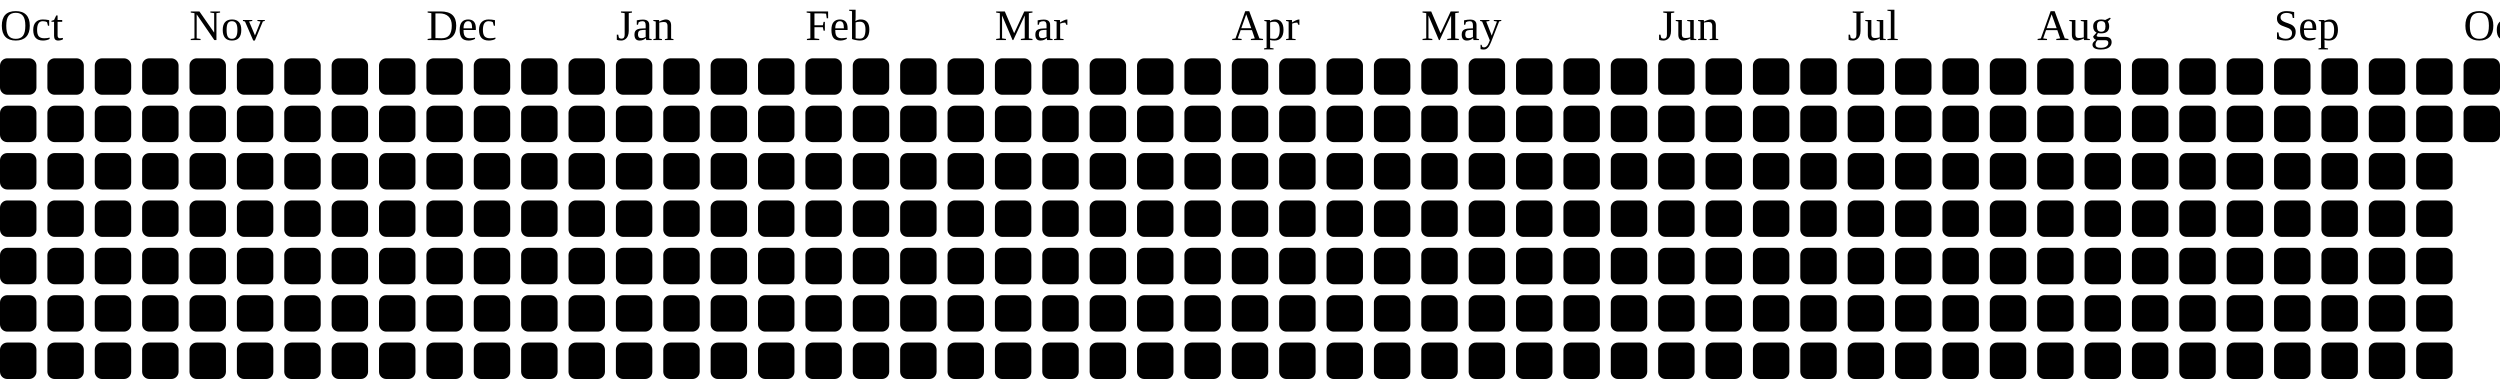
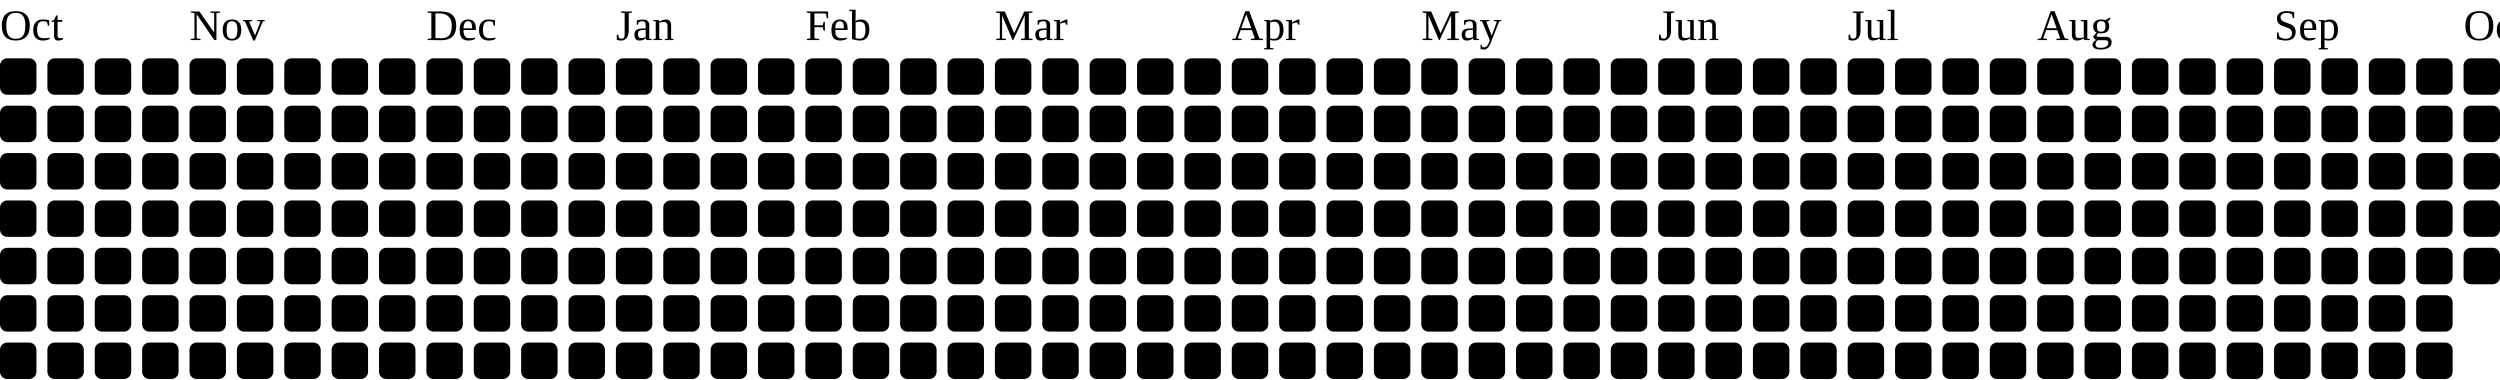
<svg xmlns="http://www.w3.org/2000/svg" role="img" aria-label="AntoninGranados's GitHub contribution graph" viewBox="0 0 686 104" width="686" height="104">
  <text x="0" y="11" class="gh-month-label">Oct</text>
  <text x="52" y="11" class="gh-month-label">Nov</text>
  <text x="117" y="11" class="gh-month-label">Dec</text>
  <text x="169" y="11" class="gh-month-label">Jan</text>
  <text x="221" y="11" class="gh-month-label">Feb</text>
  <text x="273" y="11" class="gh-month-label">Mar</text>
  <text x="338" y="11" class="gh-month-label">Apr</text>
  <text x="390" y="11" class="gh-month-label">May</text>
  <text x="455" y="11" class="gh-month-label">Jun</text>
  <text x="507" y="11" class="gh-month-label">Jul</text>
  <text x="559" y="11" class="gh-month-label">Aug</text>
  <text x="624" y="11" class="gh-month-label">Sep</text>
  <text x="676" y="11" class="gh-month-label">Oct</text>
  <rect x="0" y="16" width="10" height="10" rx="2" ry="2" data-level="2" data-date="2025-10-05" />
  <rect x="13" y="16" width="10" height="10" rx="2" ry="2" data-level="0" data-date="2025-10-12" />
  <rect x="26" y="16" width="10" height="10" rx="2" ry="2" data-level="0" data-date="2025-10-19" />
  <rect x="39" y="16" width="10" height="10" rx="2" ry="2" data-level="1" data-date="2025-10-26" />
  <rect x="52" y="16" width="10" height="10" rx="2" ry="2" data-level="0" data-date="2025-11-02" />
  <rect x="65" y="16" width="10" height="10" rx="2" ry="2" data-level="0" data-date="2025-11-09" />
  <rect x="78" y="16" width="10" height="10" rx="2" ry="2" data-level="2" data-date="2025-11-16" />
  <rect x="91" y="16" width="10" height="10" rx="2" ry="2" data-level="0" data-date="2025-11-23" />
  <rect x="104" y="16" width="10" height="10" rx="2" ry="2" data-level="0" data-date="2025-11-30" />
  <rect x="117" y="16" width="10" height="10" rx="2" ry="2" data-level="1" data-date="2025-12-07" />
  <rect x="130" y="16" width="10" height="10" rx="2" ry="2" data-level="0" data-date="2025-12-14" />
  <rect x="143" y="16" width="10" height="10" rx="2" ry="2" data-level="0" data-date="2025-12-21" />
  <rect x="156" y="16" width="10" height="10" rx="2" ry="2" data-level="0" data-date="2025-12-28" />
  <rect x="169" y="16" width="10" height="10" rx="2" ry="2" data-level="0" data-date="2026-01-04" />
  <rect x="182" y="16" width="10" height="10" rx="2" ry="2" data-level="1" data-date="2026-01-11" />
  <rect x="195" y="16" width="10" height="10" rx="2" ry="2" data-level="1" data-date="2026-01-18" />
  <rect x="208" y="16" width="10" height="10" rx="2" ry="2" data-level="3" data-date="2026-01-25" />
  <rect x="221" y="16" width="10" height="10" rx="2" ry="2" data-level="1" data-date="2026-02-01" />
  <rect x="234" y="16" width="10" height="10" rx="2" ry="2" data-level="2" data-date="2026-02-08" />
  <rect x="247" y="16" width="10" height="10" rx="2" ry="2" data-level="2" data-date="2026-02-15" />
  <rect x="260" y="16" width="10" height="10" rx="2" ry="2" data-level="1" data-date="2026-02-22" />
  <rect x="273" y="16" width="10" height="10" rx="2" ry="2" data-level="1" data-date="2026-03-01" />
  <rect x="286" y="16" width="10" height="10" rx="2" ry="2" data-level="0" data-date="2026-03-08" />
  <rect x="299" y="16" width="10" height="10" rx="2" ry="2" data-level="0" data-date="2026-03-15" />
  <rect x="312" y="16" width="10" height="10" rx="2" ry="2" data-level="0" data-date="2026-03-22" />
  <rect x="325" y="16" width="10" height="10" rx="2" ry="2" data-level="2" data-date="2026-03-29" />
  <rect x="338" y="16" width="10" height="10" rx="2" ry="2" data-level="0" data-date="2026-04-05" />
  <rect x="351" y="16" width="10" height="10" rx="2" ry="2" data-level="0" data-date="2026-04-12" />
  <rect x="364" y="16" width="10" height="10" rx="2" ry="2" data-level="0" data-date="2026-04-19" />
  <rect x="377" y="16" width="10" height="10" rx="2" ry="2" data-level="0" data-date="2026-04-26" />
  <rect x="390" y="16" width="10" height="10" rx="2" ry="2" data-level="0" data-date="2026-05-03" />
  <rect x="403" y="16" width="10" height="10" rx="2" ry="2" data-level="0" data-date="2026-05-10" />
  <rect x="416" y="16" width="10" height="10" rx="2" ry="2" data-level="0" data-date="2026-05-17" />
  <rect x="429" y="16" width="10" height="10" rx="2" ry="2" data-level="0" data-date="2026-05-24" />
  <rect x="442" y="16" width="10" height="10" rx="2" ry="2" data-level="0" data-date="2026-05-31" />
  <rect x="455" y="16" width="10" height="10" rx="2" ry="2" data-level="0" data-date="2026-06-07" />
  <rect x="468" y="16" width="10" height="10" rx="2" ry="2" data-level="0" data-date="2026-06-14" />
  <rect x="481" y="16" width="10" height="10" rx="2" ry="2" data-level="1" data-date="2026-06-21" />
  <rect x="494" y="16" width="10" height="10" rx="2" ry="2" data-level="1" data-date="2026-06-28" />
  <rect x="507" y="16" width="10" height="10" rx="2" ry="2" data-level="3" data-date="2026-07-05" />
  <rect x="520" y="16" width="10" height="10" rx="2" ry="2" data-level="1" data-date="2026-07-12" />
  <rect x="533" y="16" width="10" height="10" rx="2" ry="2" data-level="0" data-date="2026-07-19" />
  <rect x="546" y="16" width="10" height="10" rx="2" ry="2" data-level="0" data-date="2026-07-26" />
  <rect x="559" y="16" width="10" height="10" rx="2" ry="2" data-level="1" data-date="2026-08-02" />
  <rect x="572" y="16" width="10" height="10" rx="2" ry="2" data-level="1" data-date="2026-08-09" />
  <rect x="585" y="16" width="10" height="10" rx="2" ry="2" data-level="0" data-date="2026-08-16" />
  <rect x="598" y="16" width="10" height="10" rx="2" ry="2" data-level="0" data-date="2026-08-23" />
  <rect x="611" y="16" width="10" height="10" rx="2" ry="2" data-level="0" data-date="2026-08-30" />
  <rect x="624" y="16" width="10" height="10" rx="2" ry="2" data-level="0" data-date="2026-09-06" />
  <rect x="637" y="16" width="10" height="10" rx="2" ry="2" data-level="0" data-date="2026-09-13" />
  <rect x="650" y="16" width="10" height="10" rx="2" ry="2" data-level="0" data-date="2026-09-20" />
  <rect x="663" y="16" width="10" height="10" rx="2" ry="2" data-level="2" data-date="2026-09-27" />
  <rect x="676" y="16" width="10" height="10" rx="2" ry="2" data-level="0" data-date="2026-10-04" />
  <rect x="0" y="29" width="10" height="10" rx="2" ry="2" data-level="0" data-date="2025-10-06" />
  <rect x="13" y="29" width="10" height="10" rx="2" ry="2" data-level="0" data-date="2025-10-13" />
  <rect x="26" y="29" width="10" height="10" rx="2" ry="2" data-level="0" data-date="2025-10-20" />
  <rect x="39" y="29" width="10" height="10" rx="2" ry="2" data-level="0" data-date="2025-10-27" />
  <rect x="52" y="29" width="10" height="10" rx="2" ry="2" data-level="1" data-date="2025-11-03" />
  <rect x="65" y="29" width="10" height="10" rx="2" ry="2" data-level="0" data-date="2025-11-10" />
  <rect x="78" y="29" width="10" height="10" rx="2" ry="2" data-level="1" data-date="2025-11-17" />
  <rect x="91" y="29" width="10" height="10" rx="2" ry="2" data-level="1" data-date="2025-11-24" />
  <rect x="104" y="29" width="10" height="10" rx="2" ry="2" data-level="0" data-date="2025-12-01" />
  <rect x="117" y="29" width="10" height="10" rx="2" ry="2" data-level="1" data-date="2025-12-08" />
  <rect x="130" y="29" width="10" height="10" rx="2" ry="2" data-level="2" data-date="2025-12-15" />
  <rect x="143" y="29" width="10" height="10" rx="2" ry="2" data-level="0" data-date="2025-12-22" />
  <rect x="156" y="29" width="10" height="10" rx="2" ry="2" data-level="0" data-date="2025-12-29" />
  <rect x="169" y="29" width="10" height="10" rx="2" ry="2" data-level="0" data-date="2026-01-05" />
  <rect x="182" y="29" width="10" height="10" rx="2" ry="2" data-level="1" data-date="2026-01-12" />
  <rect x="195" y="29" width="10" height="10" rx="2" ry="2" data-level="0" data-date="2026-01-19" />
  <rect x="208" y="29" width="10" height="10" rx="2" ry="2" data-level="2" data-date="2026-01-26" />
  <rect x="221" y="29" width="10" height="10" rx="2" ry="2" data-level="0" data-date="2026-02-02" />
  <rect x="234" y="29" width="10" height="10" rx="2" ry="2" data-level="1" data-date="2026-02-09" />
  <rect x="247" y="29" width="10" height="10" rx="2" ry="2" data-level="2" data-date="2026-02-16" />
  <rect x="260" y="29" width="10" height="10" rx="2" ry="2" data-level="0" data-date="2026-02-23" />
  <rect x="273" y="29" width="10" height="10" rx="2" ry="2" data-level="1" data-date="2026-03-02" />
  <rect x="286" y="29" width="10" height="10" rx="2" ry="2" data-level="1" data-date="2026-03-09" />
  <rect x="299" y="29" width="10" height="10" rx="2" ry="2" data-level="0" data-date="2026-03-16" />
  <rect x="312" y="29" width="10" height="10" rx="2" ry="2" data-level="0" data-date="2026-03-23" />
  <rect x="325" y="29" width="10" height="10" rx="2" ry="2" data-level="1" data-date="2026-03-30" />
  <rect x="338" y="29" width="10" height="10" rx="2" ry="2" data-level="0" data-date="2026-04-06" />
  <rect x="351" y="29" width="10" height="10" rx="2" ry="2" data-level="0" data-date="2026-04-13" />
  <rect x="364" y="29" width="10" height="10" rx="2" ry="2" data-level="0" data-date="2026-04-20" />
  <rect x="377" y="29" width="10" height="10" rx="2" ry="2" data-level="0" data-date="2026-04-27" />
  <rect x="390" y="29" width="10" height="10" rx="2" ry="2" data-level="1" data-date="2026-05-04" />
  <rect x="403" y="29" width="10" height="10" rx="2" ry="2" data-level="1" data-date="2026-05-11" />
  <rect x="416" y="29" width="10" height="10" rx="2" ry="2" data-level="0" data-date="2026-05-18" />
  <rect x="429" y="29" width="10" height="10" rx="2" ry="2" data-level="0" data-date="2026-05-25" />
  <rect x="442" y="29" width="10" height="10" rx="2" ry="2" data-level="0" data-date="2026-06-01" />
  <rect x="455" y="29" width="10" height="10" rx="2" ry="2" data-level="4" data-date="2026-06-08" />
  <rect x="468" y="29" width="10" height="10" rx="2" ry="2" data-level="0" data-date="2026-06-15" />
  <rect x="481" y="29" width="10" height="10" rx="2" ry="2" data-level="1" data-date="2026-06-22" />
  <rect x="494" y="29" width="10" height="10" rx="2" ry="2" data-level="1" data-date="2026-06-29" />
  <rect x="507" y="29" width="10" height="10" rx="2" ry="2" data-level="2" data-date="2026-07-06" />
  <rect x="520" y="29" width="10" height="10" rx="2" ry="2" data-level="0" data-date="2026-07-13" />
  <rect x="533" y="29" width="10" height="10" rx="2" ry="2" data-level="1" data-date="2026-07-20" />
  <rect x="546" y="29" width="10" height="10" rx="2" ry="2" data-level="0" data-date="2026-07-27" />
  <rect x="559" y="29" width="10" height="10" rx="2" ry="2" data-level="1" data-date="2026-08-03" />
  <rect x="572" y="29" width="10" height="10" rx="2" ry="2" data-level="1" data-date="2026-08-10" />
  <rect x="585" y="29" width="10" height="10" rx="2" ry="2" data-level="0" data-date="2026-08-17" />
  <rect x="598" y="29" width="10" height="10" rx="2" ry="2" data-level="1" data-date="2026-08-24" />
  <rect x="611" y="29" width="10" height="10" rx="2" ry="2" data-level="0" data-date="2026-08-31" />
  <rect x="624" y="29" width="10" height="10" rx="2" ry="2" data-level="0" data-date="2026-09-07" />
  <rect x="637" y="29" width="10" height="10" rx="2" ry="2" data-level="0" data-date="2026-09-14" />
  <rect x="650" y="29" width="10" height="10" rx="2" ry="2" data-level="0" data-date="2026-09-21" />
  <rect x="663" y="29" width="10" height="10" rx="2" ry="2" data-level="2" data-date="2026-09-28" />
-   <rect x="676" y="29" width="10" height="10" rx="2" ry="2" data-level="0" data-date="2026-10-05" />
+   <rect x="676" y="29" width="10" height="10" rx="2" ry="2" data-level="1" data-date="2026-10-05" />
  <rect x="0" y="42" width="10" height="10" rx="2" ry="2" data-level="1" data-date="2025-10-07" />
  <rect x="13" y="42" width="10" height="10" rx="2" ry="2" data-level="0" data-date="2025-10-14" />
  <rect x="26" y="42" width="10" height="10" rx="2" ry="2" data-level="1" data-date="2025-10-21" />
  <rect x="39" y="42" width="10" height="10" rx="2" ry="2" data-level="0" data-date="2025-10-28" />
  <rect x="52" y="42" width="10" height="10" rx="2" ry="2" data-level="0" data-date="2025-11-04" />
  <rect x="65" y="42" width="10" height="10" rx="2" ry="2" data-level="0" data-date="2025-11-11" />
  <rect x="78" y="42" width="10" height="10" rx="2" ry="2" data-level="0" data-date="2025-11-18" />
  <rect x="91" y="42" width="10" height="10" rx="2" ry="2" data-level="4" data-date="2025-11-25" />
  <rect x="104" y="42" width="10" height="10" rx="2" ry="2" data-level="1" data-date="2025-12-02" />
  <rect x="117" y="42" width="10" height="10" rx="2" ry="2" data-level="1" data-date="2025-12-09" />
  <rect x="130" y="42" width="10" height="10" rx="2" ry="2" data-level="4" data-date="2025-12-16" />
  <rect x="143" y="42" width="10" height="10" rx="2" ry="2" data-level="0" data-date="2025-12-23" />
  <rect x="156" y="42" width="10" height="10" rx="2" ry="2" data-level="0" data-date="2025-12-30" />
  <rect x="169" y="42" width="10" height="10" rx="2" ry="2" data-level="0" data-date="2026-01-06" />
  <rect x="182" y="42" width="10" height="10" rx="2" ry="2" data-level="0" data-date="2026-01-13" />
  <rect x="195" y="42" width="10" height="10" rx="2" ry="2" data-level="2" data-date="2026-01-20" />
  <rect x="208" y="42" width="10" height="10" rx="2" ry="2" data-level="1" data-date="2026-01-27" />
  <rect x="221" y="42" width="10" height="10" rx="2" ry="2" data-level="1" data-date="2026-02-03" />
  <rect x="234" y="42" width="10" height="10" rx="2" ry="2" data-level="1" data-date="2026-02-10" />
  <rect x="247" y="42" width="10" height="10" rx="2" ry="2" data-level="1" data-date="2026-02-17" />
  <rect x="260" y="42" width="10" height="10" rx="2" ry="2" data-level="0" data-date="2026-02-24" />
  <rect x="273" y="42" width="10" height="10" rx="2" ry="2" data-level="0" data-date="2026-03-03" />
  <rect x="286" y="42" width="10" height="10" rx="2" ry="2" data-level="1" data-date="2026-03-10" />
  <rect x="299" y="42" width="10" height="10" rx="2" ry="2" data-level="0" data-date="2026-03-17" />
  <rect x="312" y="42" width="10" height="10" rx="2" ry="2" data-level="0" data-date="2026-03-24" />
  <rect x="325" y="42" width="10" height="10" rx="2" ry="2" data-level="2" data-date="2026-03-31" />
  <rect x="338" y="42" width="10" height="10" rx="2" ry="2" data-level="0" data-date="2026-04-07" />
  <rect x="351" y="42" width="10" height="10" rx="2" ry="2" data-level="0" data-date="2026-04-14" />
  <rect x="364" y="42" width="10" height="10" rx="2" ry="2" data-level="1" data-date="2026-04-21" />
  <rect x="377" y="42" width="10" height="10" rx="2" ry="2" data-level="0" data-date="2026-04-28" />
  <rect x="390" y="42" width="10" height="10" rx="2" ry="2" data-level="0" data-date="2026-05-05" />
  <rect x="403" y="42" width="10" height="10" rx="2" ry="2" data-level="0" data-date="2026-05-12" />
  <rect x="416" y="42" width="10" height="10" rx="2" ry="2" data-level="0" data-date="2026-05-19" />
  <rect x="429" y="42" width="10" height="10" rx="2" ry="2" data-level="0" data-date="2026-05-26" />
  <rect x="442" y="42" width="10" height="10" rx="2" ry="2" data-level="1" data-date="2026-06-02" />
  <rect x="455" y="42" width="10" height="10" rx="2" ry="2" data-level="4" data-date="2026-06-09" />
  <rect x="468" y="42" width="10" height="10" rx="2" ry="2" data-level="2" data-date="2026-06-16" />
  <rect x="481" y="42" width="10" height="10" rx="2" ry="2" data-level="2" data-date="2026-06-23" />
  <rect x="494" y="42" width="10" height="10" rx="2" ry="2" data-level="1" data-date="2026-06-30" />
  <rect x="507" y="42" width="10" height="10" rx="2" ry="2" data-level="1" data-date="2026-07-07" />
  <rect x="520" y="42" width="10" height="10" rx="2" ry="2" data-level="0" data-date="2026-07-14" />
  <rect x="533" y="42" width="10" height="10" rx="2" ry="2" data-level="2" data-date="2026-07-21" />
  <rect x="546" y="42" width="10" height="10" rx="2" ry="2" data-level="0" data-date="2026-07-28" />
  <rect x="559" y="42" width="10" height="10" rx="2" ry="2" data-level="0" data-date="2026-08-04" />
  <rect x="572" y="42" width="10" height="10" rx="2" ry="2" data-level="0" data-date="2026-08-11" />
  <rect x="585" y="42" width="10" height="10" rx="2" ry="2" data-level="3" data-date="2026-08-18" />
  <rect x="598" y="42" width="10" height="10" rx="2" ry="2" data-level="0" data-date="2026-08-25" />
  <rect x="611" y="42" width="10" height="10" rx="2" ry="2" data-level="0" data-date="2026-09-01" />
  <rect x="624" y="42" width="10" height="10" rx="2" ry="2" data-level="1" data-date="2026-09-08" />
  <rect x="637" y="42" width="10" height="10" rx="2" ry="2" data-level="0" data-date="2026-09-15" />
  <rect x="650" y="42" width="10" height="10" rx="2" ry="2" data-level="0" data-date="2026-09-22" />
  <rect x="663" y="42" width="10" height="10" rx="2" ry="2" data-level="2" data-date="2026-09-29" />
+   <rect x="676" y="42" width="10" height="10" rx="2" ry="2" data-level="1" data-date="2026-10-06" />
  <rect x="0" y="55" width="10" height="10" rx="2" ry="2" data-level="0" data-date="2025-10-08" />
  <rect x="13" y="55" width="10" height="10" rx="2" ry="2" data-level="1" data-date="2025-10-15" />
  <rect x="26" y="55" width="10" height="10" rx="2" ry="2" data-level="2" data-date="2025-10-22" />
  <rect x="39" y="55" width="10" height="10" rx="2" ry="2" data-level="0" data-date="2025-10-29" />
  <rect x="52" y="55" width="10" height="10" rx="2" ry="2" data-level="3" data-date="2025-11-05" />
  <rect x="65" y="55" width="10" height="10" rx="2" ry="2" data-level="0" data-date="2025-11-12" />
  <rect x="78" y="55" width="10" height="10" rx="2" ry="2" data-level="0" data-date="2025-11-19" />
  <rect x="91" y="55" width="10" height="10" rx="2" ry="2" data-level="0" data-date="2025-11-26" />
  <rect x="104" y="55" width="10" height="10" rx="2" ry="2" data-level="2" data-date="2025-12-03" />
  <rect x="117" y="55" width="10" height="10" rx="2" ry="2" data-level="0" data-date="2025-12-10" />
  <rect x="130" y="55" width="10" height="10" rx="2" ry="2" data-level="1" data-date="2025-12-17" />
  <rect x="143" y="55" width="10" height="10" rx="2" ry="2" data-level="0" data-date="2025-12-24" />
  <rect x="156" y="55" width="10" height="10" rx="2" ry="2" data-level="1" data-date="2025-12-31" />
  <rect x="169" y="55" width="10" height="10" rx="2" ry="2" data-level="0" data-date="2026-01-07" />
  <rect x="182" y="55" width="10" height="10" rx="2" ry="2" data-level="4" data-date="2026-01-14" />
  <rect x="195" y="55" width="10" height="10" rx="2" ry="2" data-level="0" data-date="2026-01-21" />
  <rect x="208" y="55" width="10" height="10" rx="2" ry="2" data-level="1" data-date="2026-01-28" />
  <rect x="221" y="55" width="10" height="10" rx="2" ry="2" data-level="0" data-date="2026-02-04" />
  <rect x="234" y="55" width="10" height="10" rx="2" ry="2" data-level="3" data-date="2026-02-11" />
  <rect x="247" y="55" width="10" height="10" rx="2" ry="2" data-level="1" data-date="2026-02-18" />
  <rect x="260" y="55" width="10" height="10" rx="2" ry="2" data-level="3" data-date="2026-02-25" />
  <rect x="273" y="55" width="10" height="10" rx="2" ry="2" data-level="0" data-date="2026-03-04" />
  <rect x="286" y="55" width="10" height="10" rx="2" ry="2" data-level="1" data-date="2026-03-11" />
  <rect x="299" y="55" width="10" height="10" rx="2" ry="2" data-level="0" data-date="2026-03-18" />
  <rect x="312" y="55" width="10" height="10" rx="2" ry="2" data-level="0" data-date="2026-03-25" />
  <rect x="325" y="55" width="10" height="10" rx="2" ry="2" data-level="1" data-date="2026-04-01" />
  <rect x="338" y="55" width="10" height="10" rx="2" ry="2" data-level="0" data-date="2026-04-08" />
  <rect x="351" y="55" width="10" height="10" rx="2" ry="2" data-level="0" data-date="2026-04-15" />
  <rect x="364" y="55" width="10" height="10" rx="2" ry="2" data-level="1" data-date="2026-04-22" />
  <rect x="377" y="55" width="10" height="10" rx="2" ry="2" data-level="0" data-date="2026-04-29" />
  <rect x="390" y="55" width="10" height="10" rx="2" ry="2" data-level="0" data-date="2026-05-06" />
  <rect x="403" y="55" width="10" height="10" rx="2" ry="2" data-level="0" data-date="2026-05-13" />
  <rect x="416" y="55" width="10" height="10" rx="2" ry="2" data-level="0" data-date="2026-05-20" />
  <rect x="429" y="55" width="10" height="10" rx="2" ry="2" data-level="0" data-date="2026-05-27" />
  <rect x="442" y="55" width="10" height="10" rx="2" ry="2" data-level="0" data-date="2026-06-03" />
  <rect x="455" y="55" width="10" height="10" rx="2" ry="2" data-level="1" data-date="2026-06-10" />
  <rect x="468" y="55" width="10" height="10" rx="2" ry="2" data-level="1" data-date="2026-06-17" />
  <rect x="481" y="55" width="10" height="10" rx="2" ry="2" data-level="2" data-date="2026-06-24" />
  <rect x="494" y="55" width="10" height="10" rx="2" ry="2" data-level="2" data-date="2026-07-01" />
  <rect x="507" y="55" width="10" height="10" rx="2" ry="2" data-level="2" data-date="2026-07-08" />
  <rect x="520" y="55" width="10" height="10" rx="2" ry="2" data-level="1" data-date="2026-07-15" />
  <rect x="533" y="55" width="10" height="10" rx="2" ry="2" data-level="0" data-date="2026-07-22" />
  <rect x="546" y="55" width="10" height="10" rx="2" ry="2" data-level="1" data-date="2026-07-29" />
  <rect x="559" y="55" width="10" height="10" rx="2" ry="2" data-level="0" data-date="2026-08-05" />
  <rect x="572" y="55" width="10" height="10" rx="2" ry="2" data-level="0" data-date="2026-08-12" />
  <rect x="585" y="55" width="10" height="10" rx="2" ry="2" data-level="0" data-date="2026-08-19" />
  <rect x="598" y="55" width="10" height="10" rx="2" ry="2" data-level="1" data-date="2026-08-26" />
  <rect x="611" y="55" width="10" height="10" rx="2" ry="2" data-level="1" data-date="2026-09-02" />
  <rect x="624" y="55" width="10" height="10" rx="2" ry="2" data-level="0" data-date="2026-09-09" />
  <rect x="637" y="55" width="10" height="10" rx="2" ry="2" data-level="0" data-date="2026-09-16" />
  <rect x="650" y="55" width="10" height="10" rx="2" ry="2" data-level="1" data-date="2026-09-23" />
  <rect x="663" y="55" width="10" height="10" rx="2" ry="2" data-level="1" data-date="2026-09-30" />
+   <rect x="676" y="55" width="10" height="10" rx="2" ry="2" data-level="1" data-date="2026-10-07" />
  <rect x="0" y="68" width="10" height="10" rx="2" ry="2" data-level="2" data-date="2025-10-09" />
  <rect x="13" y="68" width="10" height="10" rx="2" ry="2" data-level="1" data-date="2025-10-16" />
  <rect x="26" y="68" width="10" height="10" rx="2" ry="2" data-level="0" data-date="2025-10-23" />
  <rect x="39" y="68" width="10" height="10" rx="2" ry="2" data-level="0" data-date="2025-10-30" />
  <rect x="52" y="68" width="10" height="10" rx="2" ry="2" data-level="2" data-date="2025-11-06" />
  <rect x="65" y="68" width="10" height="10" rx="2" ry="2" data-level="0" data-date="2025-11-13" />
  <rect x="78" y="68" width="10" height="10" rx="2" ry="2" data-level="0" data-date="2025-11-20" />
  <rect x="91" y="68" width="10" height="10" rx="2" ry="2" data-level="4" data-date="2025-11-27" />
  <rect x="104" y="68" width="10" height="10" rx="2" ry="2" data-level="1" data-date="2025-12-04" />
  <rect x="117" y="68" width="10" height="10" rx="2" ry="2" data-level="2" data-date="2025-12-11" />
  <rect x="130" y="68" width="10" height="10" rx="2" ry="2" data-level="2" data-date="2025-12-18" />
  <rect x="143" y="68" width="10" height="10" rx="2" ry="2" data-level="2" data-date="2025-12-25" />
  <rect x="156" y="68" width="10" height="10" rx="2" ry="2" data-level="1" data-date="2026-01-01" />
  <rect x="169" y="68" width="10" height="10" rx="2" ry="2" data-level="2" data-date="2026-01-08" />
  <rect x="182" y="68" width="10" height="10" rx="2" ry="2" data-level="2" data-date="2026-01-15" />
  <rect x="195" y="68" width="10" height="10" rx="2" ry="2" data-level="2" data-date="2026-01-22" />
  <rect x="208" y="68" width="10" height="10" rx="2" ry="2" data-level="1" data-date="2026-01-29" />
  <rect x="221" y="68" width="10" height="10" rx="2" ry="2" data-level="0" data-date="2026-02-05" />
  <rect x="234" y="68" width="10" height="10" rx="2" ry="2" data-level="0" data-date="2026-02-12" />
  <rect x="247" y="68" width="10" height="10" rx="2" ry="2" data-level="1" data-date="2026-02-19" />
  <rect x="260" y="68" width="10" height="10" rx="2" ry="2" data-level="4" data-date="2026-02-26" />
  <rect x="273" y="68" width="10" height="10" rx="2" ry="2" data-level="0" data-date="2026-03-05" />
  <rect x="286" y="68" width="10" height="10" rx="2" ry="2" data-level="4" data-date="2026-03-12" />
  <rect x="299" y="68" width="10" height="10" rx="2" ry="2" data-level="0" data-date="2026-03-19" />
  <rect x="312" y="68" width="10" height="10" rx="2" ry="2" data-level="4" data-date="2026-03-26" />
  <rect x="325" y="68" width="10" height="10" rx="2" ry="2" data-level="0" data-date="2026-04-02" />
  <rect x="338" y="68" width="10" height="10" rx="2" ry="2" data-level="0" data-date="2026-04-09" />
  <rect x="351" y="68" width="10" height="10" rx="2" ry="2" data-level="0" data-date="2026-04-16" />
  <rect x="364" y="68" width="10" height="10" rx="2" ry="2" data-level="2" data-date="2026-04-23" />
  <rect x="377" y="68" width="10" height="10" rx="2" ry="2" data-level="0" data-date="2026-04-30" />
  <rect x="390" y="68" width="10" height="10" rx="2" ry="2" data-level="0" data-date="2026-05-07" />
  <rect x="403" y="68" width="10" height="10" rx="2" ry="2" data-level="0" data-date="2026-05-14" />
  <rect x="416" y="68" width="10" height="10" rx="2" ry="2" data-level="0" data-date="2026-05-21" />
  <rect x="429" y="68" width="10" height="10" rx="2" ry="2" data-level="0" data-date="2026-05-28" />
  <rect x="442" y="68" width="10" height="10" rx="2" ry="2" data-level="0" data-date="2026-06-04" />
  <rect x="455" y="68" width="10" height="10" rx="2" ry="2" data-level="4" data-date="2026-06-11" />
  <rect x="468" y="68" width="10" height="10" rx="2" ry="2" data-level="3" data-date="2026-06-18" />
  <rect x="481" y="68" width="10" height="10" rx="2" ry="2" data-level="3" data-date="2026-06-25" />
  <rect x="494" y="68" width="10" height="10" rx="2" ry="2" data-level="1" data-date="2026-07-02" />
  <rect x="507" y="68" width="10" height="10" rx="2" ry="2" data-level="2" data-date="2026-07-09" />
  <rect x="520" y="68" width="10" height="10" rx="2" ry="2" data-level="1" data-date="2026-07-16" />
  <rect x="533" y="68" width="10" height="10" rx="2" ry="2" data-level="1" data-date="2026-07-23" />
  <rect x="546" y="68" width="10" height="10" rx="2" ry="2" data-level="1" data-date="2026-07-30" />
  <rect x="559" y="68" width="10" height="10" rx="2" ry="2" data-level="1" data-date="2026-08-06" />
  <rect x="572" y="68" width="10" height="10" rx="2" ry="2" data-level="0" data-date="2026-08-13" />
  <rect x="585" y="68" width="10" height="10" rx="2" ry="2" data-level="1" data-date="2026-08-20" />
  <rect x="598" y="68" width="10" height="10" rx="2" ry="2" data-level="0" data-date="2026-08-27" />
  <rect x="611" y="68" width="10" height="10" rx="2" ry="2" data-level="2" data-date="2026-09-03" />
  <rect x="624" y="68" width="10" height="10" rx="2" ry="2" data-level="1" data-date="2026-09-10" />
  <rect x="637" y="68" width="10" height="10" rx="2" ry="2" data-level="0" data-date="2026-09-17" />
  <rect x="650" y="68" width="10" height="10" rx="2" ry="2" data-level="2" data-date="2026-09-24" />
  <rect x="663" y="68" width="10" height="10" rx="2" ry="2" data-level="1" data-date="2026-10-01" />
+   <rect x="676" y="68" width="10" height="10" rx="2" ry="2" data-level="0" data-date="2026-10-08" />
  <rect x="0" y="81" width="10" height="10" rx="2" ry="2" data-level="1" data-date="2025-10-10" />
  <rect x="13" y="81" width="10" height="10" rx="2" ry="2" data-level="1" data-date="2025-10-17" />
  <rect x="26" y="81" width="10" height="10" rx="2" ry="2" data-level="0" data-date="2025-10-24" />
  <rect x="39" y="81" width="10" height="10" rx="2" ry="2" data-level="0" data-date="2025-10-31" />
  <rect x="52" y="81" width="10" height="10" rx="2" ry="2" data-level="1" data-date="2025-11-07" />
  <rect x="65" y="81" width="10" height="10" rx="2" ry="2" data-level="2" data-date="2025-11-14" />
  <rect x="78" y="81" width="10" height="10" rx="2" ry="2" data-level="1" data-date="2025-11-21" />
  <rect x="91" y="81" width="10" height="10" rx="2" ry="2" data-level="2" data-date="2025-11-28" />
  <rect x="104" y="81" width="10" height="10" rx="2" ry="2" data-level="1" data-date="2025-12-05" />
  <rect x="117" y="81" width="10" height="10" rx="2" ry="2" data-level="3" data-date="2025-12-12" />
  <rect x="130" y="81" width="10" height="10" rx="2" ry="2" data-level="2" data-date="2025-12-19" />
  <rect x="143" y="81" width="10" height="10" rx="2" ry="2" data-level="1" data-date="2025-12-26" />
  <rect x="156" y="81" width="10" height="10" rx="2" ry="2" data-level="0" data-date="2026-01-02" />
  <rect x="169" y="81" width="10" height="10" rx="2" ry="2" data-level="1" data-date="2026-01-09" />
  <rect x="182" y="81" width="10" height="10" rx="2" ry="2" data-level="1" data-date="2026-01-16" />
  <rect x="195" y="81" width="10" height="10" rx="2" ry="2" data-level="3" data-date="2026-01-23" />
  <rect x="208" y="81" width="10" height="10" rx="2" ry="2" data-level="3" data-date="2026-01-30" />
  <rect x="221" y="81" width="10" height="10" rx="2" ry="2" data-level="1" data-date="2026-02-06" />
  <rect x="234" y="81" width="10" height="10" rx="2" ry="2" data-level="1" data-date="2026-02-13" />
  <rect x="247" y="81" width="10" height="10" rx="2" ry="2" data-level="0" data-date="2026-02-20" />
  <rect x="260" y="81" width="10" height="10" rx="2" ry="2" data-level="0" data-date="2026-02-27" />
  <rect x="273" y="81" width="10" height="10" rx="2" ry="2" data-level="1" data-date="2026-03-06" />
  <rect x="286" y="81" width="10" height="10" rx="2" ry="2" data-level="1" data-date="2026-03-13" />
  <rect x="299" y="81" width="10" height="10" rx="2" ry="2" data-level="0" data-date="2026-03-20" />
  <rect x="312" y="81" width="10" height="10" rx="2" ry="2" data-level="2" data-date="2026-03-27" />
  <rect x="325" y="81" width="10" height="10" rx="2" ry="2" data-level="0" data-date="2026-04-03" />
  <rect x="338" y="81" width="10" height="10" rx="2" ry="2" data-level="0" data-date="2026-04-10" />
  <rect x="351" y="81" width="10" height="10" rx="2" ry="2" data-level="0" data-date="2026-04-17" />
  <rect x="364" y="81" width="10" height="10" rx="2" ry="2" data-level="0" data-date="2026-04-24" />
  <rect x="377" y="81" width="10" height="10" rx="2" ry="2" data-level="0" data-date="2026-05-01" />
  <rect x="390" y="81" width="10" height="10" rx="2" ry="2" data-level="0" data-date="2026-05-08" />
  <rect x="403" y="81" width="10" height="10" rx="2" ry="2" data-level="4" data-date="2026-05-15" />
  <rect x="416" y="81" width="10" height="10" rx="2" ry="2" data-level="0" data-date="2026-05-22" />
  <rect x="429" y="81" width="10" height="10" rx="2" ry="2" data-level="0" data-date="2026-05-29" />
  <rect x="442" y="81" width="10" height="10" rx="2" ry="2" data-level="1" data-date="2026-06-05" />
  <rect x="455" y="81" width="10" height="10" rx="2" ry="2" data-level="4" data-date="2026-06-12" />
  <rect x="468" y="81" width="10" height="10" rx="2" ry="2" data-level="1" data-date="2026-06-19" />
  <rect x="481" y="81" width="10" height="10" rx="2" ry="2" data-level="1" data-date="2026-06-26" />
  <rect x="494" y="81" width="10" height="10" rx="2" ry="2" data-level="2" data-date="2026-07-03" />
  <rect x="507" y="81" width="10" height="10" rx="2" ry="2" data-level="0" data-date="2026-07-10" />
  <rect x="520" y="81" width="10" height="10" rx="2" ry="2" data-level="1" data-date="2026-07-17" />
  <rect x="533" y="81" width="10" height="10" rx="2" ry="2" data-level="0" data-date="2026-07-24" />
  <rect x="546" y="81" width="10" height="10" rx="2" ry="2" data-level="1" data-date="2026-07-31" />
  <rect x="559" y="81" width="10" height="10" rx="2" ry="2" data-level="1" data-date="2026-08-07" />
  <rect x="572" y="81" width="10" height="10" rx="2" ry="2" data-level="1" data-date="2026-08-14" />
  <rect x="585" y="81" width="10" height="10" rx="2" ry="2" data-level="1" data-date="2026-08-21" />
  <rect x="598" y="81" width="10" height="10" rx="2" ry="2" data-level="1" data-date="2026-08-28" />
  <rect x="611" y="81" width="10" height="10" rx="2" ry="2" data-level="1" data-date="2026-09-04" />
  <rect x="624" y="81" width="10" height="10" rx="2" ry="2" data-level="1" data-date="2026-09-11" />
  <rect x="637" y="81" width="10" height="10" rx="2" ry="2" data-level="0" data-date="2026-09-18" />
  <rect x="650" y="81" width="10" height="10" rx="2" ry="2" data-level="4" data-date="2026-09-25" />
  <rect x="663" y="81" width="10" height="10" rx="2" ry="2" data-level="1" data-date="2026-10-02" />
  <rect x="0" y="94" width="10" height="10" rx="2" ry="2" data-level="0" data-date="2025-10-11" />
  <rect x="13" y="94" width="10" height="10" rx="2" ry="2" data-level="2" data-date="2025-10-18" />
  <rect x="26" y="94" width="10" height="10" rx="2" ry="2" data-level="1" data-date="2025-10-25" />
  <rect x="39" y="94" width="10" height="10" rx="2" ry="2" data-level="0" data-date="2025-11-01" />
  <rect x="52" y="94" width="10" height="10" rx="2" ry="2" data-level="1" data-date="2025-11-08" />
  <rect x="65" y="94" width="10" height="10" rx="2" ry="2" data-level="1" data-date="2025-11-15" />
  <rect x="78" y="94" width="10" height="10" rx="2" ry="2" data-level="0" data-date="2025-11-22" />
  <rect x="91" y="94" width="10" height="10" rx="2" ry="2" data-level="1" data-date="2025-11-29" />
  <rect x="104" y="94" width="10" height="10" rx="2" ry="2" data-level="1" data-date="2025-12-06" />
  <rect x="117" y="94" width="10" height="10" rx="2" ry="2" data-level="1" data-date="2025-12-13" />
  <rect x="130" y="94" width="10" height="10" rx="2" ry="2" data-level="0" data-date="2025-12-20" />
  <rect x="143" y="94" width="10" height="10" rx="2" ry="2" data-level="1" data-date="2025-12-27" />
  <rect x="156" y="94" width="10" height="10" rx="2" ry="2" data-level="1" data-date="2026-01-03" />
  <rect x="169" y="94" width="10" height="10" rx="2" ry="2" data-level="1" data-date="2026-01-10" />
  <rect x="182" y="94" width="10" height="10" rx="2" ry="2" data-level="0" data-date="2026-01-17" />
  <rect x="195" y="94" width="10" height="10" rx="2" ry="2" data-level="0" data-date="2026-01-24" />
  <rect x="208" y="94" width="10" height="10" rx="2" ry="2" data-level="2" data-date="2026-01-31" />
  <rect x="221" y="94" width="10" height="10" rx="2" ry="2" data-level="0" data-date="2026-02-07" />
  <rect x="234" y="94" width="10" height="10" rx="2" ry="2" data-level="0" data-date="2026-02-14" />
  <rect x="247" y="94" width="10" height="10" rx="2" ry="2" data-level="0" data-date="2026-02-21" />
  <rect x="260" y="94" width="10" height="10" rx="2" ry="2" data-level="1" data-date="2026-02-28" />
  <rect x="273" y="94" width="10" height="10" rx="2" ry="2" data-level="0" data-date="2026-03-07" />
  <rect x="286" y="94" width="10" height="10" rx="2" ry="2" data-level="0" data-date="2026-03-14" />
  <rect x="299" y="94" width="10" height="10" rx="2" ry="2" data-level="0" data-date="2026-03-21" />
  <rect x="312" y="94" width="10" height="10" rx="2" ry="2" data-level="1" data-date="2026-03-28" />
  <rect x="325" y="94" width="10" height="10" rx="2" ry="2" data-level="0" data-date="2026-04-04" />
  <rect x="338" y="94" width="10" height="10" rx="2" ry="2" data-level="0" data-date="2026-04-11" />
  <rect x="351" y="94" width="10" height="10" rx="2" ry="2" data-level="0" data-date="2026-04-18" />
  <rect x="364" y="94" width="10" height="10" rx="2" ry="2" data-level="0" data-date="2026-04-25" />
  <rect x="377" y="94" width="10" height="10" rx="2" ry="2" data-level="0" data-date="2026-05-02" />
  <rect x="390" y="94" width="10" height="10" rx="2" ry="2" data-level="4" data-date="2026-05-09" />
  <rect x="403" y="94" width="10" height="10" rx="2" ry="2" data-level="2" data-date="2026-05-16" />
  <rect x="416" y="94" width="10" height="10" rx="2" ry="2" data-level="0" data-date="2026-05-23" />
  <rect x="429" y="94" width="10" height="10" rx="2" ry="2" data-level="0" data-date="2026-05-30" />
  <rect x="442" y="94" width="10" height="10" rx="2" ry="2" data-level="0" data-date="2026-06-06" />
  <rect x="455" y="94" width="10" height="10" rx="2" ry="2" data-level="1" data-date="2026-06-13" />
  <rect x="468" y="94" width="10" height="10" rx="2" ry="2" data-level="2" data-date="2026-06-20" />
  <rect x="481" y="94" width="10" height="10" rx="2" ry="2" data-level="0" data-date="2026-06-27" />
  <rect x="494" y="94" width="10" height="10" rx="2" ry="2" data-level="1" data-date="2026-07-04" />
  <rect x="507" y="94" width="10" height="10" rx="2" ry="2" data-level="1" data-date="2026-07-11" />
  <rect x="520" y="94" width="10" height="10" rx="2" ry="2" data-level="2" data-date="2026-07-18" />
  <rect x="533" y="94" width="10" height="10" rx="2" ry="2" data-level="1" data-date="2026-07-25" />
  <rect x="546" y="94" width="10" height="10" rx="2" ry="2" data-level="1" data-date="2026-08-01" />
  <rect x="559" y="94" width="10" height="10" rx="2" ry="2" data-level="0" data-date="2026-08-08" />
  <rect x="572" y="94" width="10" height="10" rx="2" ry="2" data-level="0" data-date="2026-08-15" />
  <rect x="585" y="94" width="10" height="10" rx="2" ry="2" data-level="1" data-date="2026-08-22" />
  <rect x="598" y="94" width="10" height="10" rx="2" ry="2" data-level="0" data-date="2026-08-29" />
  <rect x="611" y="94" width="10" height="10" rx="2" ry="2" data-level="1" data-date="2026-09-05" />
  <rect x="624" y="94" width="10" height="10" rx="2" ry="2" data-level="1" data-date="2026-09-12" />
  <rect x="637" y="94" width="10" height="10" rx="2" ry="2" data-level="0" data-date="2026-09-19" />
  <rect x="650" y="94" width="10" height="10" rx="2" ry="2" data-level="0" data-date="2026-09-26" />
  <rect x="663" y="94" width="10" height="10" rx="2" ry="2" data-level="2" data-date="2026-10-03" />
</svg>
